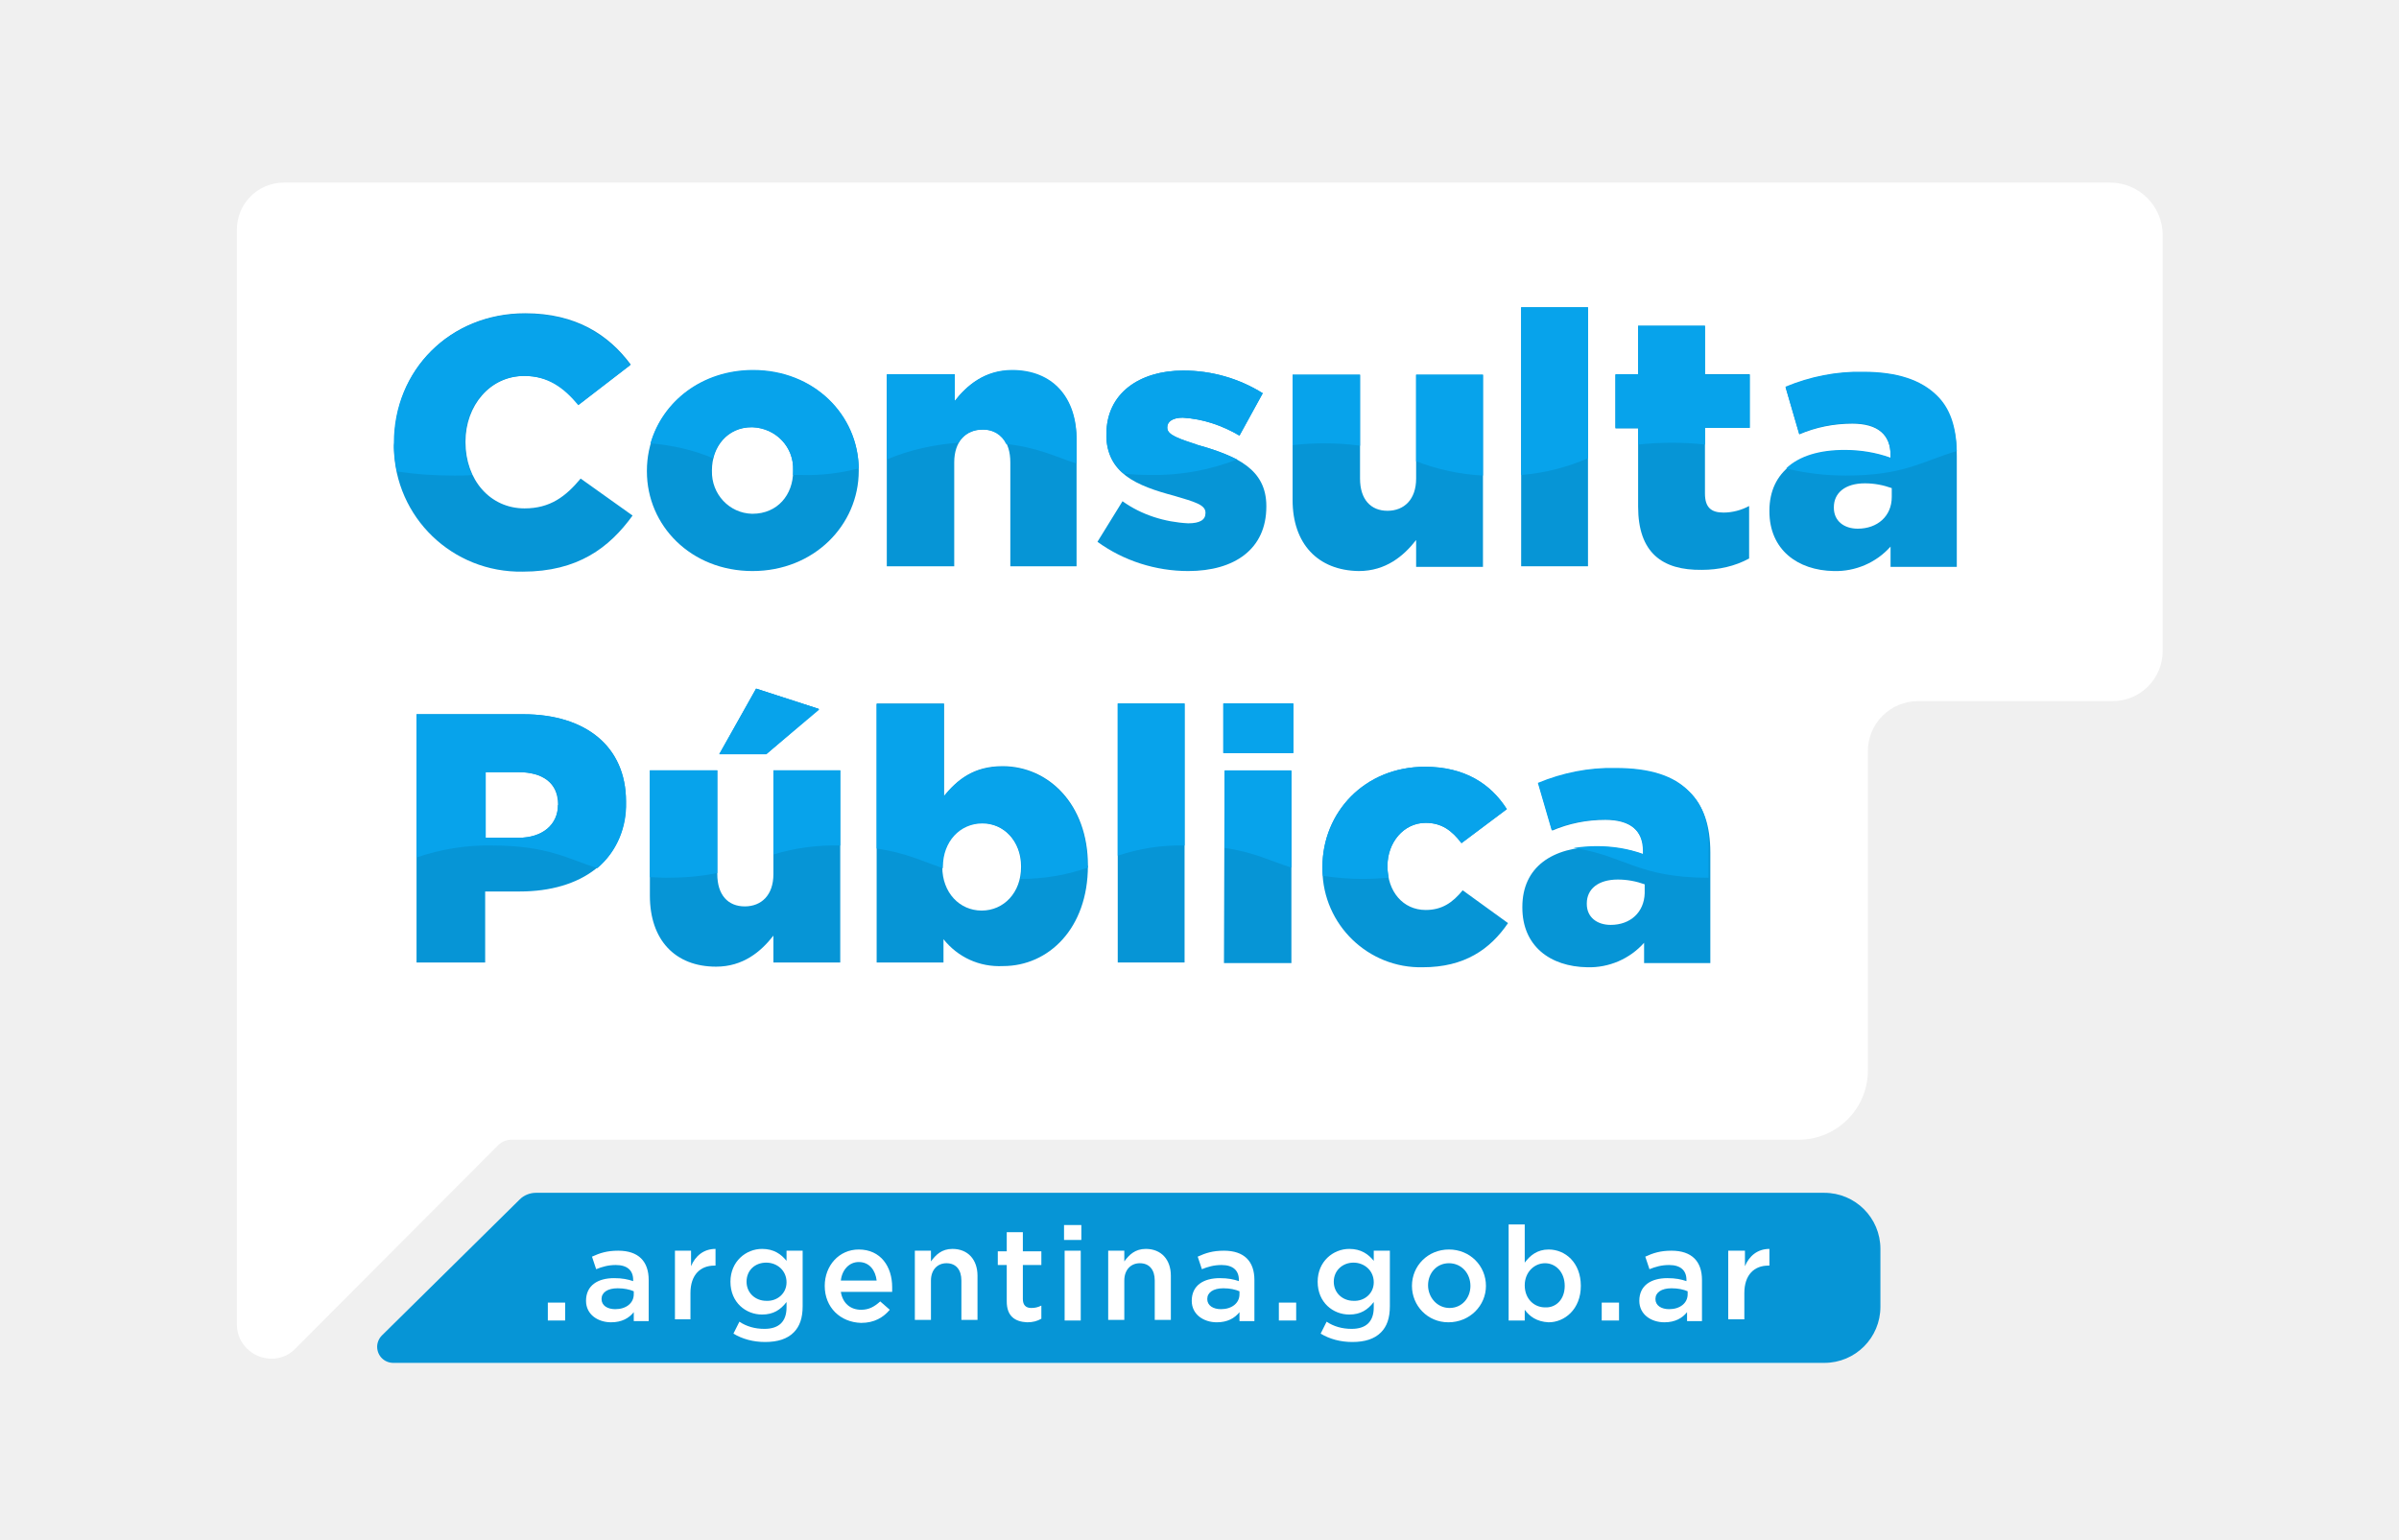
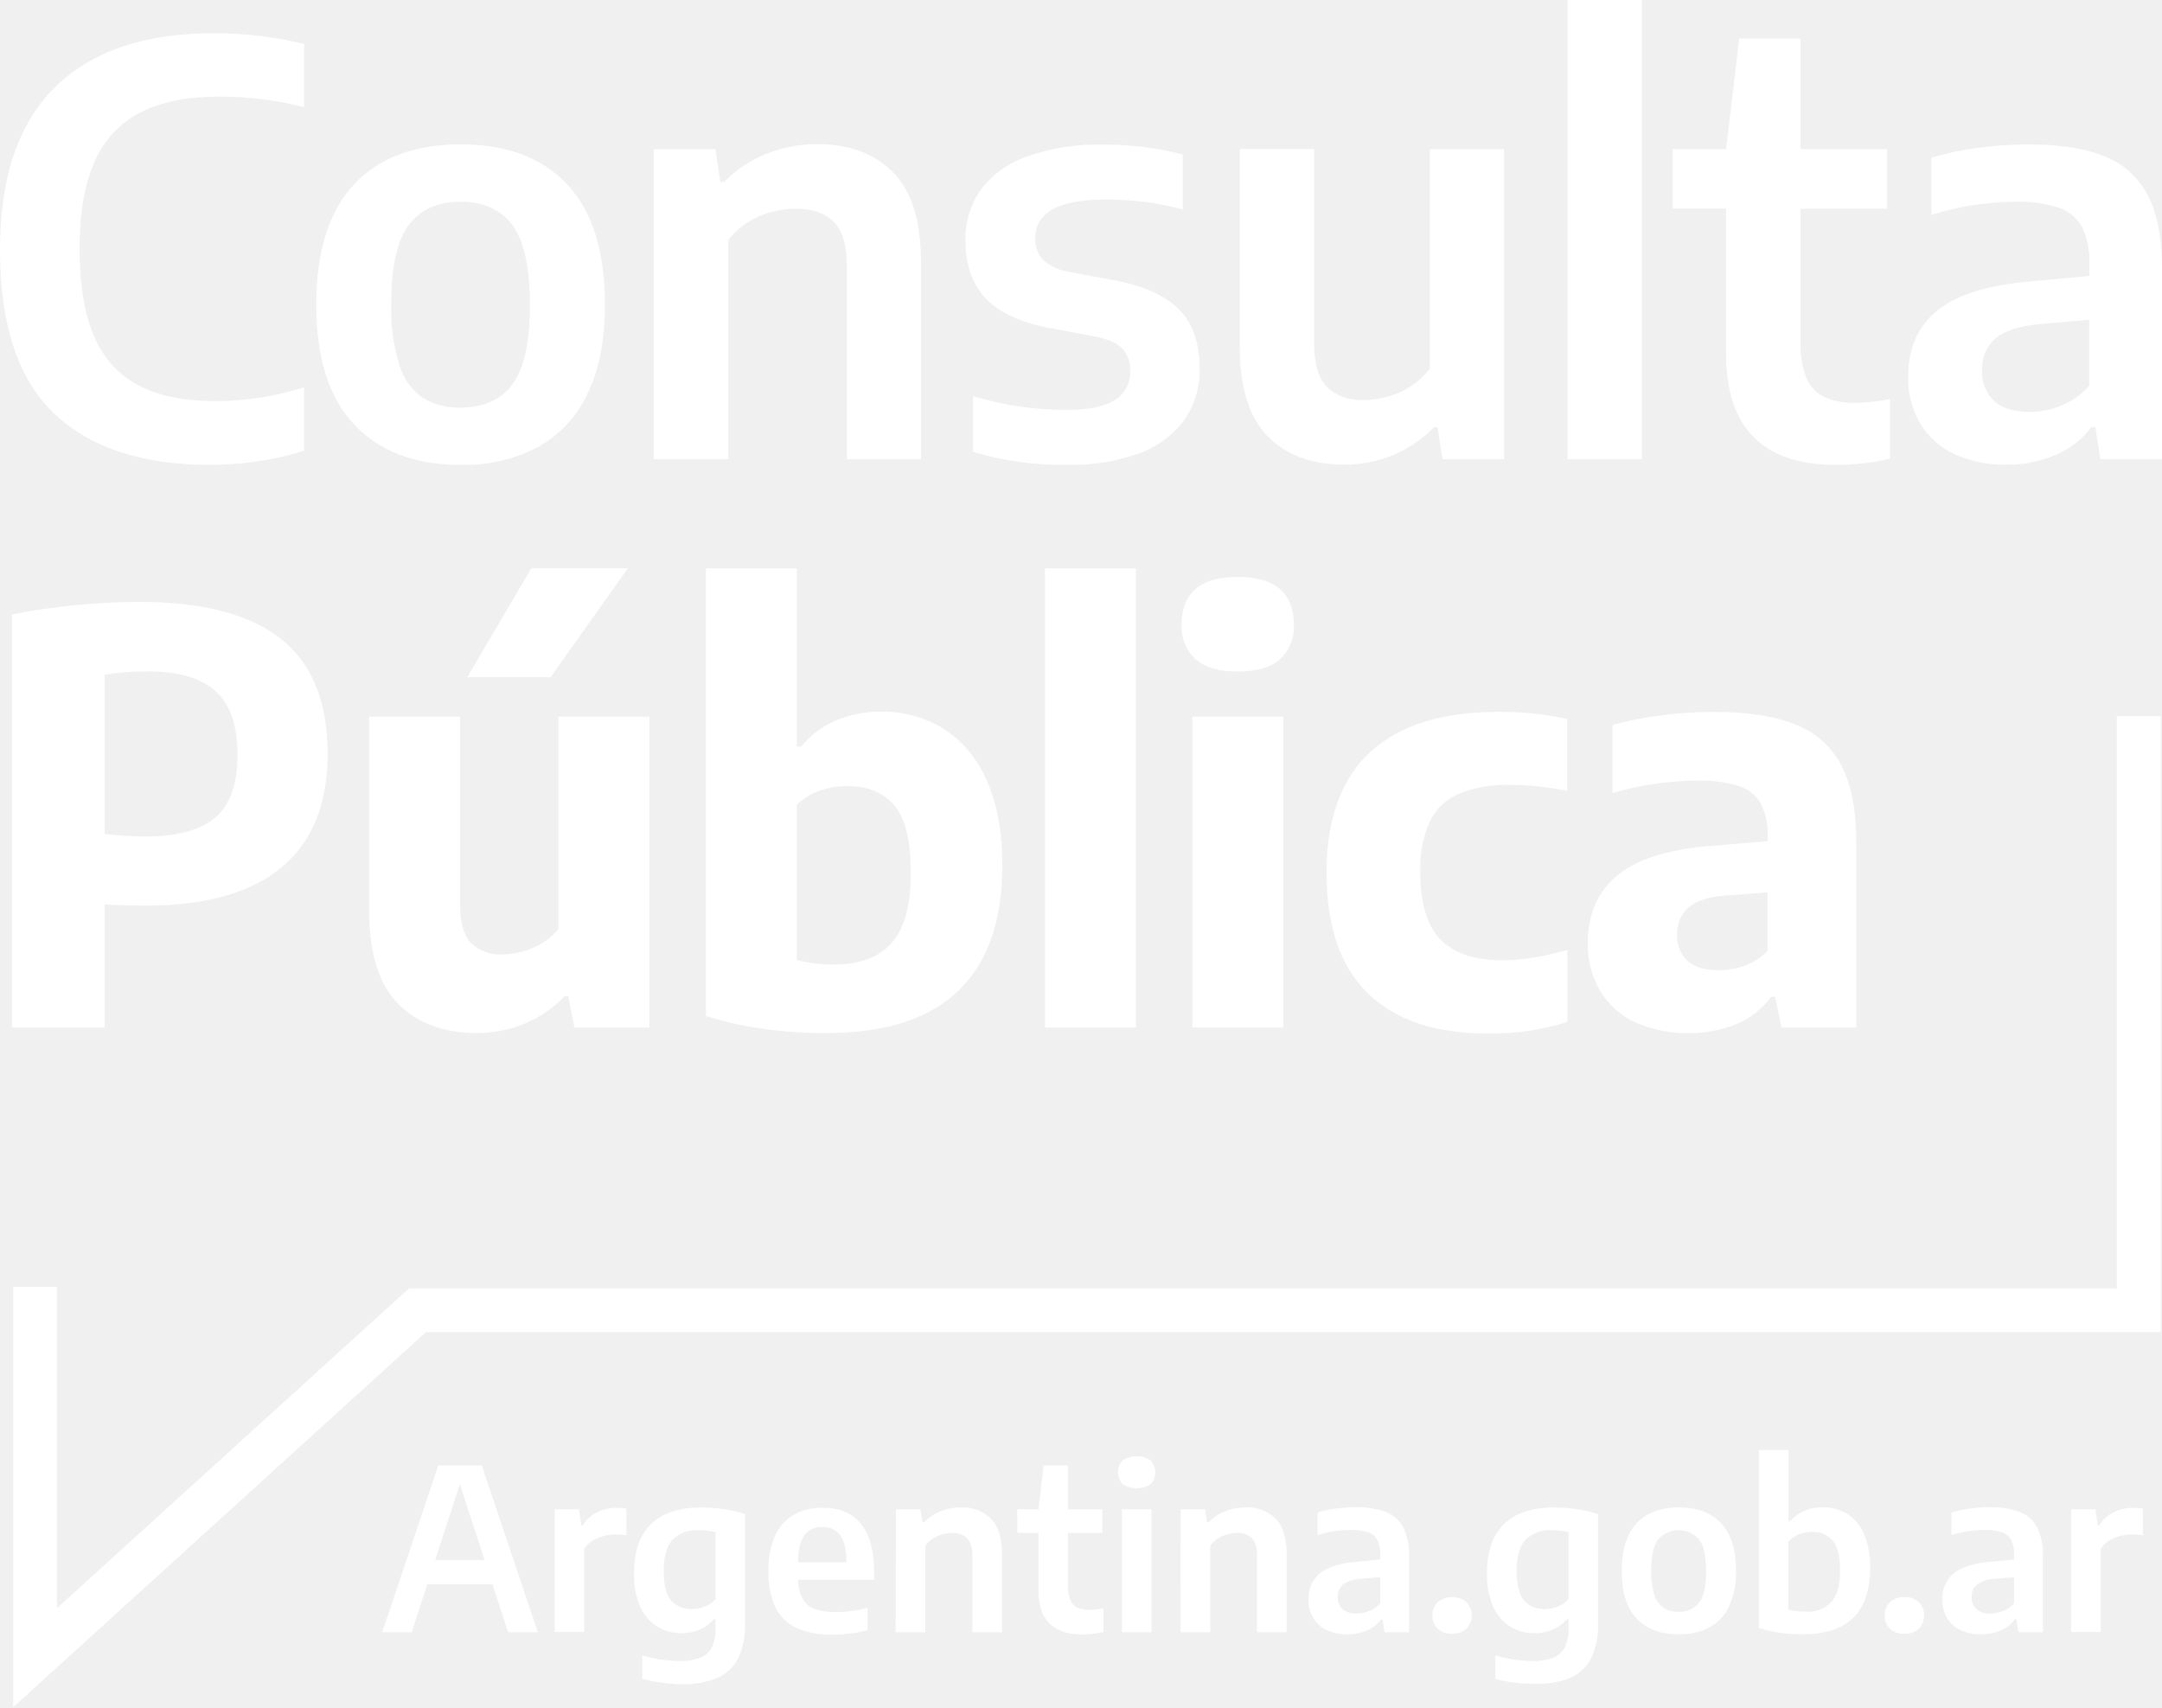
- <svg xmlns="http://www.w3.org/2000/svg" version="1.1" id="Layer_1" x="0px" y="0px" viewBox="-104 268 402 258" style="enable-background:new -104 268 402 258;" xml:space="preserve">
-   <style type="text/css">
- 	.st0{fill:#0695D6;}
- 	.st1{enable-background:new    ;}
- 	.st2{fill:#FFFFFF;}
- 	.st3{fill:#07A3EB;}
- </style>
-   <g>
-     <path class="st0" d="M211.1,487c0,5.2-4.2,9.4-9.4,9.4c0,0,0,0,0,0H-38.1c-1.5,0-2.7-1.2-2.7-2.7c0-0.7,0.3-1.4,0.8-1.9l23.1-22.8   c0.7-0.7,1.7-1.1,2.7-1.1h215.9c5.2,0,9.4,4.2,9.4,9.4V487z" />
-   </g>
-   <g class="st1">
-     <path class="st2" d="M-12.2,486.3h2.9v3h-2.9V486.3z" />
-     <path class="st2" d="M2.2,489.3v-1.4c-0.8,1-2,1.7-3.8,1.7c-2.2,0-4.2-1.3-4.2-3.6v0c0-2.6,2-3.8,4.7-3.8c1.4,0,2.3,0.2,3.2,0.5   v-0.2c0-1.6-1-2.5-2.9-2.5c-1.3,0-2.3,0.3-3.3,0.7l-0.7-2.1c1.3-0.6,2.5-1,4.4-1c3.4,0,5.1,1.8,5.1,4.9v6.9H2.2z M2.2,484.4   c-0.7-0.3-1.6-0.5-2.7-0.5c-1.7,0-2.7,0.7-2.7,1.8v0c0,1.1,1,1.7,2.3,1.7c1.8,0,3.1-1,3.1-2.5V484.4z" />
-   </g>
-   <g class="st1">
-     <path class="st2" d="M9.1,477.6h2.7v2.6c0.7-1.7,2.1-2.9,4.1-2.9v2.8h-0.2c-2.3,0-4,1.5-4,4.6v4.4H9.1V477.6z" />
-   </g>
-   <g class="st1">
-     <path class="st2" d="M18.9,491.5l1-2c1.2,0.8,2.6,1.2,4.2,1.2c2.4,0,3.7-1.2,3.7-3.6v-0.9c-1,1.3-2.2,2.1-4.1,2.1   c-2.7,0-5.3-2-5.3-5.5v0c0-3.4,2.6-5.5,5.3-5.5c2,0,3.2,0.9,4.1,2v-1.7h2.7v9.3c0,2-0.5,3.4-1.5,4.4c-1.1,1.1-2.7,1.6-4.8,1.6   C22.2,492.9,20.4,492.4,18.9,491.5z M27.8,482.9L27.8,482.9c0-2-1.6-3.3-3.4-3.3c-1.9,0-3.3,1.3-3.3,3.2v0c0,1.9,1.5,3.2,3.3,3.2   C26.2,486.1,27.8,484.8,27.8,482.9z" />
-     <path class="st2" d="M34.2,483.5L34.2,483.5c0-3.4,2.4-6.1,5.7-6.1c3.7,0,5.6,2.9,5.6,6.3c0,0.2,0,0.5,0,0.8h-8.6   c0.3,1.9,1.6,3,3.4,3c1.3,0,2.2-0.5,3.2-1.4l1.6,1.4c-1.1,1.3-2.6,2.2-4.8,2.2C36.8,489.6,34.2,487.1,34.2,483.5z M42.9,482.6   c-0.2-1.7-1.2-3.1-3-3.1c-1.6,0-2.8,1.3-3,3.1H42.9z" />
-     <path class="st2" d="M49.3,477.6H52v1.8c0.8-1.1,1.8-2.1,3.6-2.1c2.6,0,4.2,1.8,4.2,4.5v7.4h-2.7v-6.6c0-1.8-0.9-2.9-2.5-2.9   c-1.5,0-2.6,1.1-2.6,2.9v6.6h-2.7V477.6z" />
-     <path class="st2" d="M64.7,486.1v-6.1h-1.5v-2.3h1.5v-3.2h2.7v3.2h3.1v2.3h-3.1v5.7c0,1,0.5,1.5,1.4,1.5c0.6,0,1.1-0.1,1.7-0.4v2.2   c-0.7,0.4-1.4,0.6-2.4,0.6C66.1,489.5,64.7,488.6,64.7,486.1z" />
-     <path class="st2" d="M74.3,473.3h2.9v2.5h-2.9V473.3z M74.4,477.6h2.7v11.7h-2.7V477.6z" />
-     <path class="st2" d="M81.7,477.6h2.7v1.8c0.8-1.1,1.8-2.1,3.6-2.1c2.6,0,4.2,1.8,4.2,4.5v7.4h-2.7v-6.6c0-1.8-0.9-2.9-2.5-2.9   c-1.5,0-2.6,1.1-2.6,2.9v6.6h-2.7V477.6z" />
-     <path class="st2" d="M103.7,489.3v-1.4c-0.8,1-2,1.7-3.8,1.7c-2.2,0-4.2-1.3-4.2-3.6v0c0-2.6,2-3.8,4.7-3.8c1.4,0,2.3,0.2,3.2,0.5   v-0.2c0-1.6-1-2.5-2.9-2.5c-1.3,0-2.3,0.3-3.3,0.7l-0.7-2.1c1.3-0.6,2.5-1,4.4-1c3.4,0,5.1,1.8,5.1,4.9v6.9H103.7z M103.7,484.4   c-0.7-0.3-1.6-0.5-2.7-0.5c-1.7,0-2.7,0.7-2.7,1.8v0c0,1.1,1,1.7,2.3,1.7c1.8,0,3.1-1,3.1-2.5V484.4z" />
-   </g>
-   <g class="st1">
-     <path class="st2" d="M110.3,486.3h2.9v3h-2.9V486.3z" />
-   </g>
-   <g class="st1">
-     <path class="st2" d="M117.3,491.5l1-2c1.2,0.8,2.6,1.2,4.2,1.2c2.4,0,3.7-1.2,3.7-3.6v-0.9c-1,1.3-2.2,2.1-4.1,2.1   c-2.7,0-5.3-2-5.3-5.5v0c0-3.4,2.6-5.5,5.3-5.5c2,0,3.2,0.9,4.1,2v-1.7h2.7v9.3c0,2-0.5,3.4-1.5,4.4c-1.1,1.1-2.7,1.6-4.8,1.6   C120.6,492.9,118.8,492.4,117.3,491.5z M126.2,482.9L126.2,482.9c0-2-1.6-3.3-3.4-3.3s-3.3,1.3-3.3,3.2v0c0,1.9,1.5,3.2,3.3,3.2   C124.6,486.1,126.2,484.8,126.2,482.9z" />
-     <path class="st2" d="M132.6,483.5L132.6,483.5c0-3.4,2.7-6.1,6.2-6.1s6.2,2.7,6.2,6.1v0c0,3.3-2.7,6.1-6.3,6.1   C135.2,489.6,132.6,486.8,132.6,483.5z M142.4,483.5L142.4,483.5c0-2.1-1.5-3.8-3.6-3.8c-2.1,0-3.5,1.7-3.5,3.7v0   c0,2,1.5,3.8,3.6,3.8C141,487.2,142.4,485.5,142.4,483.5z" />
-   </g>
-   <g class="st1">
-     <path class="st2" d="M151.5,487.5v1.8h-2.7v-16.1h2.7v6.4c0.9-1.2,2.1-2.2,4-2.2c2.8,0,5.4,2.2,5.4,6.1v0c0,3.9-2.7,6.1-5.4,6.1   C153.5,489.5,152.3,488.6,151.5,487.5z M158.2,483.5L158.2,483.5c0-2.3-1.5-3.8-3.3-3.8c-1.8,0-3.4,1.5-3.4,3.7v0   c0,2.3,1.6,3.7,3.4,3.7C156.7,487.2,158.2,485.8,158.2,483.5z" />
-   </g>
-   <g class="st1">
-     <path class="st2" d="M164.4,486.3h2.9v3h-2.9V486.3z" />
-     <path class="st2" d="M178.7,489.3v-1.4c-0.8,1-2,1.7-3.8,1.7c-2.2,0-4.2-1.3-4.2-3.6v0c0-2.6,2-3.8,4.7-3.8c1.4,0,2.3,0.2,3.2,0.5   v-0.2c0-1.6-1-2.5-2.9-2.5c-1.3,0-2.3,0.3-3.3,0.7l-0.7-2.1c1.3-0.6,2.5-1,4.4-1c3.4,0,5.1,1.8,5.1,4.9v6.9H178.7z M178.8,484.4   c-0.7-0.3-1.6-0.5-2.7-0.5c-1.7,0-2.7,0.7-2.7,1.8v0c0,1.1,1,1.7,2.3,1.7c1.8,0,3.1-1,3.1-2.5V484.4z" />
-     <path class="st2" d="M185.7,477.6h2.7v2.6c0.7-1.7,2.1-2.9,4.1-2.9v2.8h-0.2c-2.3,0-4,1.5-4,4.6v4.4h-2.7V477.6z" />
-   </g>
-   <g>
-     <path class="st2" d="M-64.3,490c0,3.2,2.7,5.7,5.8,5.7c1.5,0,3-0.6,4-1.7l34-34.1c0.6-0.6,1.4-0.9,2.2-0.9h215.7   c6.4,0,11.6-5.2,11.6-11.6v-53.5c0-4.7,3.8-8.4,8.4-8.4c0,0,0,0,0,0h32.6c4.7,0,8.4-3.8,8.4-8.4v0v-69.7c0-4.8-3.9-8.8-8.8-8.8   H-56.4c-4.4,0-7.9,3.5-7.9,7.9V490z" />
-   </g>
-   <g>
-     <path class="st0" d="M-37.9,342.2v-0.1c0-12.1,9.3-21.6,21.9-21.6c8.5,0,14,3.6,17.7,8.6l-8.7,6.7c-2.4-2.9-5.1-4.8-9.1-4.8   c-5.8,0-9.9,5-9.9,11v0.1c0,6.3,4.1,11.1,9.9,11.1c4.3,0,6.9-2,9.4-5l8.7,6.2c-3.9,5.4-9.2,9.4-18.4,9.4   C-28.2,364-37.8,354.7-38,343C-38,342.8-38,342.5-37.9,342.2z" />
-   </g>
-   <g>
-     <path class="st0" d="M4.4,347v-0.1c0-9.2,7.5-16.8,17.8-16.8s17.7,7.6,17.7,16.7v0.1c0,9.1-7.5,16.8-17.8,16.8S4.4,356.1,4.4,347z    M28.9,347v-0.1c0.2-3.9-2.8-7.1-6.7-7.3c-0.1,0-0.1,0-0.2,0c-4.1,0-6.7,3.3-6.7,7.2v0.1c-0.1,3.9,2.9,7.1,6.7,7.2c0,0,0.1,0,0.1,0   C26.3,354.1,28.9,350.9,28.9,347L28.9,347z" />
-   </g>
-   <g>
-     <path class="st0" d="M44.6,330.8h11.3v4.5c2.1-2.7,5.1-5.2,9.6-5.2c6.8,0,10.9,4.5,10.9,11.8v21H65.3v-17.4c0-3.6-1.8-5.5-4.6-5.5   s-4.8,1.9-4.8,5.5v17.4H44.6V330.8z" />
-   </g>
-   <g>
-     <path class="st0" d="M79.9,358.8l4.2-6.8c3.2,2.3,7.1,3.5,11,3.7c2,0,2.9-0.6,2.9-1.7v-0.1c0-1.3-1.8-1.8-5.2-2.8   c-6.4-1.7-11.4-3.8-11.4-10.2v-0.1c0-6.8,5.5-10.7,12.9-10.7c4.7,0,9.3,1.3,13.3,3.8l-3.9,7.1c-2.9-1.7-6.1-2.8-9.5-3   c-1.7,0-2.6,0.7-2.6,1.6v0.1c0,1.2,1.9,1.8,5.2,2.9c6.4,1.8,11.4,4,11.4,10.2v0.1c0,7.1-5.3,10.8-13.1,10.8   C89.7,363.7,84.3,362,79.9,358.8z" />
-   </g>
-   <g>
-     <path class="st0" d="M112.6,351.8v-21h11.3v17.4c0,3.5,1.8,5.4,4.6,5.4s4.8-1.9,4.8-5.4v-17.4h11.2v32.2h-11.2v-4.5   c-2.1,2.7-5.1,5.2-9.6,5.2C116.8,363.6,112.6,359.1,112.6,351.8z" />
-   </g>
-   <g>
-     <path class="st0" d="M150.9,319.5h11.2v43.4h-11.2V319.5z" />
-   </g>
-   <g>
-     <path class="st0" d="M170.5,352.9v-13.1h-3.8v-9h3.8v-8.2h11.2v8.1h7.5v9h-7.5v11c0,2.3,1,3.2,3.1,3.2c1.5,0,3-0.4,4.3-1.1v8.8   c-2.4,1.3-5.1,1.9-7.9,1.9C174.5,363.6,170.5,360.6,170.5,352.9z" />
-   </g>
-   <g>
-     <path class="st0" d="M192.5,353.7v-0.1c0-6.7,5.1-10.1,12.6-10.1c2.6,0,5.2,0.4,7.7,1.3v-0.5c0-3.4-2.1-5.3-6.4-5.3   c-3.1,0-6.1,0.6-8.9,1.8l-2.3-7.9c4.1-1.7,8.5-2.6,13-2.5c5.8,0,9.7,1.4,12.2,3.9c2.4,2.4,3.5,5.7,3.5,10.2v18.5h-11.1v-3.4   c-2.4,2.7-5.9,4.2-9.5,4.1C197.2,363.6,192.5,360.1,192.5,353.7z M213,351.3v-1.5c-1.4-0.5-2.9-0.8-4.5-0.8c-3.3,0-5.2,1.6-5.2,4   v0.1c0,2.2,1.7,3.5,4,3.5C210.6,356.6,213,354.5,213,351.3z" />
-   </g>
-   <g>
-     <path class="st0" d="M-34.2,387.7h17.9c10.5,0,17.2,5.4,17.2,14.6v0.1c0,9.9-7.6,15-17.8,15h-5.8v11.9h-11.5V387.7z M-17.1,408.4   c4,0,6.6-2.2,6.6-5.5v-0.1c0-3.6-2.6-5.4-6.7-5.4h-5.5v11H-17.1z" />
-   </g>
-   <g>
-     <path class="st0" d="M4.9,418.1v-21h11.3v17.4c0,3.5,1.8,5.4,4.6,5.4s4.8-1.9,4.8-5.4v-17.4h11.2v32.2H25.6v-4.5   c-2.1,2.7-5.1,5.2-9.6,5.2C9.1,430,4.9,425.5,4.9,418.1z M22.7,383.4l10.5,3.4l-8.8,7.5h-7.8L22.7,383.4z" />
-   </g>
-   <g>
-     <path class="st0" d="M54.1,425.4v3.9H42.9v-43.4h11.3v15.5c2.2-2.7,4.9-5,9.8-5c7.7,0,14.3,6.4,14.3,16.6v0.1   c0,10.5-6.6,16.8-14.2,16.8C60.1,430.1,56.5,428.4,54.1,425.4z M67.1,413.3v-0.1c0-4.3-3-7.3-6.6-7.3s-6.6,3-6.6,7.3v0.1   c0,4.3,2.9,7.3,6.6,7.3S67.1,417.6,67.1,413.3L67.1,413.3z" />
-   </g>
-   <g>
-     <path class="st0" d="M83.3,385.9h11.2v43.4H83.3V385.9z" />
-   </g>
-   <g>
-     <path class="st0" d="M101,385.9h11.7v8.3H101V385.9z M101.2,397.2h11.2v32.2h-11.3L101.2,397.2z" />
-   </g>
-   <g>
-     <path class="st0" d="M117.6,413.4v-0.1c0-9.1,7-16.8,17.2-16.8c6.6,0,11,2.9,13.7,7.1l-7.6,5.7c-1.6-2.1-3.3-3.4-6-3.4   c-3.7,0-6.4,3.3-6.4,7.2v0.1c0,4.2,2.6,7.3,6.4,7.3c2.7,0,4.5-1.2,6.2-3.3l7.6,5.5c-3,4.4-7.3,7.4-14.3,7.4   c-9.1,0.2-16.7-7.1-16.8-16.3C117.6,413.7,117.6,413.5,117.6,413.4z" />
-   </g>
-   <g>
-     <path class="st0" d="M151.1,420.1V420c0-6.7,5-10.1,12.6-10.1c2.6,0,5.2,0.4,7.7,1.3v-0.5c0-3.4-2.1-5.3-6.4-5.3   c-3.1,0-6.1,0.6-8.9,1.8l-2.3-7.9c4.1-1.7,8.5-2.6,13-2.5c5.8,0,9.7,1.4,12.3,3.9c2.4,2.4,3.5,5.7,3.5,10.2v18.5h-11.1v-3.4   c-2.4,2.7-5.9,4.2-9.5,4.1C155.7,430,151.1,426.5,151.1,420.1z M171.6,417.7v-1.5c-1.4-0.5-2.9-0.8-4.5-0.8c-3.3,0-5.2,1.6-5.2,4   v0.1c0,2.2,1.7,3.5,4,3.5C169.2,423,171.5,420.9,171.6,417.7L171.6,417.7z" />
-   </g>
-   <g>
-     <path class="st3" d="M-26.1,342c0-6.1,4.1-11,9.9-11c4,0,6.7,2,9.1,4.9l8.7-6.7c-3.7-5-9.2-8.6-17.7-8.6   c-12.6,0-21.9,9.5-21.9,21.6v0.1c0,1.6,0.2,3.1,0.5,4.7c3.2,0.5,6.4,0.7,9.6,0.7c1.1,0,2.1,0,3-0.1c-0.8-1.7-1.2-3.5-1.2-5.4   L-26.1,342z" />
-   </g>
-   <g>
-     <path class="st3" d="M22.2,330C13.6,330,7,335.3,5,342.3c3.6,0.3,7.2,1.1,10.5,2.5c0.6-3.1,3.3-5.3,6.5-5.2c3.9,0.1,7,3.2,6.9,7.1   c0,0.1,0,0.1,0,0.2v0.1c0,0.2,0,0.4,0,0.6h1.5c3.2,0.1,6.4-0.3,9.5-1.1C39.8,337.5,32.4,330,22.2,330z" />
-   </g>
-   <g>
-     <path class="st3" d="M65.6,330c-4.6,0-7.6,2.6-9.6,5.2v-4.5H44.6V345c3.8-1.6,7.9-2.5,12-2.8c0.8-1.4,2.4-2.3,4-2.2   c1.7-0.1,3.3,0.9,4,2.4c5.3,0.6,8.2,2.1,11.8,3.3v-3.9C76.5,334.6,72.4,330,65.6,330z" />
-   </g>
-   <g>
-     <path class="st3" d="M91.6,339.7v-0.1c0-1,0.9-1.6,2.6-1.6c3.4,0.2,6.6,1.3,9.5,3l3.9-7.1c-4-2.5-8.6-3.8-13.3-3.8   c-7.4,0-12.9,3.8-12.9,10.6v0.1c-0.1,2.6,1,5,3,6.6c1.3,0.1,2.7,0.2,4.3,0.2c5,0.1,10-0.8,14.6-2.6c-2.1-1-4.2-1.8-6.5-2.4   C93.5,341.5,91.6,340.9,91.6,339.7z" />
-   </g>
-   <g>
-     <path class="st3" d="M112.6,330.8v11.8c1.7-0.2,3.5-0.3,5.2-0.3c2,0,4.1,0.1,6.1,0.4v-11.9H112.6z" />
-   </g>
-   <g>
-     <path class="st3" d="M133.3,330.8v14.5c3.6,1.4,7.4,2.2,11.2,2.4v-16.9H133.3z" />
-   </g>
-   <g>
-     <path class="st3" d="M150.9,319.5v28.1c3.9-0.3,7.7-1.3,11.2-2.8v-25.3H150.9z" />
-   </g>
-   <g>
-     <path class="st3" d="M189.2,339.8v-9h-7.5v-8.2h-11.2v8.1h-3.8v9h3.8v2.8c1.9-0.2,3.8-0.3,5.7-0.3c1.9,0,3.7,0.1,5.5,0.3v-2.8   H189.2z" />
-   </g>
-   <g>
-     <path class="st3" d="M208.2,330.3c-4.5-0.1-8.9,0.8-13,2.5l2.3,7.9c2.8-1.2,5.9-1.8,8.9-1.8c4.3,0,6.4,1.9,6.4,5.3v0.5   c-2.5-0.9-5.1-1.3-7.7-1.3c-4.2,0-7.6,1-9.8,3.1c3.2,0.8,6.6,1.2,10,1.2c9.9,0,13-2.5,18.6-4.1c-0.1-4.1-1.1-7.2-3.4-9.4   C217.9,331.7,214,330.3,208.2,330.3z" />
-   </g>
-   <g>
-     <path class="st3" d="M24.4,394.4h-7.8l6.2-10.9l10.5,3.4L24.4,394.4z M112.7,394.2H101v-8.3h11.7V394.2z" />
-   </g>
-   <g>
-     <path class="st3" d="M0.9,402.4v-0.1c0-9.1-6.8-14.6-17.2-14.6h-17.9v24c4.1-1.4,8.4-2.1,12.7-2c9.2,0,12.6,2.2,17.6,3.8   C-0.7,410.8,1.1,406.6,0.9,402.4z M-10.5,402.9c0,3.3-2.6,5.5-6.6,5.5h-5.5v-11h5.5c4.1,0,6.7,1.8,6.7,5.4V402.9z" />
-   </g>
-   <g>
-     <path class="st3" d="M4.9,397.1v17.9c0.8,0,1.8,0.1,2.7,0.1c2.9,0,5.8-0.2,8.6-0.8v-17.2H4.9z" />
-   </g>
-   <g>
-     <path class="st3" d="M25.6,397.1v14.1c3.6-1.1,7.4-1.6,11.2-1.5v-12.6H25.6z" />
-   </g>
-   <g>
-     <polygon class="st3" points="16.5,394.4 24.4,394.4 33.2,386.8 22.7,383.4  " />
-   </g>
-   <g>
-     <path class="st3" d="M78.2,413.1c0-10.3-6.6-16.6-14.3-16.6c-4.8,0-7.6,2.3-9.8,5v-15.5H42.9v24.2c4.8,0.7,7.6,2.1,11.1,3.3v-0.2   c0-4.3,2.9-7.3,6.6-7.3s6.6,3,6.6,7.3v0.1c0,0.6-0.1,1.3-0.2,1.9c3.8,0,7.6-0.6,11.3-1.9V413.1z" />
-   </g>
-   <g>
-     <path class="st3" d="M83.3,385.9v25.5c3.6-1.2,7.4-1.8,11.2-1.7v-23.8H83.3z" />
-   </g>
-   <g>
-     <path class="st3" d="M101.2,397.1v13c4.9,0.7,7.7,2.2,11.2,3.3v-16.3H101.2z" />
-   </g>
-   <g>
-     <rect x="101" y="385.9" class="st3" width="11.7" height="8.3" />
-   </g>
-   <g>
-     <path class="st3" d="M128.5,413.1c0-3.9,2.7-7.2,6.4-7.2c2.7,0,4.4,1.3,6,3.4l7.6-5.7c-2.7-4.3-7.1-7.1-13.7-7.1   c-10.2,0-17.2,7.7-17.2,16.8v0.1c0,0.5,0,0.9,0.1,1.4c2.2,0.3,4.4,0.5,6.6,0.5c1.6,0,3.1-0.1,4.4-0.2c-0.1-0.6-0.2-1.2-0.2-1.8   L128.5,413.1z" />
-   </g>
-   <g>
-     <path class="st3" d="M179,400.6c-2.5-2.6-6.5-3.9-12.3-3.9c-4.5-0.1-8.9,0.8-13,2.5l2.3,7.9c2.8-1.2,5.9-1.8,8.9-1.8   c4.3,0,6.4,1.9,6.4,5.3v0.5c-2.5-0.9-5.1-1.3-7.7-1.3c-1.3,0-2.6,0.1-3.9,0.3c8.6,1.3,10.7,5,22.6,5v-4.4   C182.5,406.3,181.5,403,179,400.6z" />
-   </g>
+ <svg xmlns="http://www.w3.org/2000/svg" id="Layer_1" data-name="Layer 1" viewBox="0 0 436.56 344.72">
+   <defs>
+     <style>.cls-1{fill:#fff;}</style>
+   </defs>
+   <path class="cls-1" d="M102.6,329.58l-3.16-9.69H86.29l-3.16,9.69H77.18L88.5,295.92h8.78l11.32,33.66ZM87.86,315h10l-5-15.28Z" />
+   <path class="cls-1" d="M112,304.77h4.91l.46,3.23h.31a7,7,0,0,1,2.88-2.64,8.72,8.72,0,0,1,3.92-.89,13.43,13.43,0,0,1,2,.16V310a14.22,14.22,0,0,0-2.32-.16,9,9,0,0,0-3.49.73,6.35,6.35,0,0,0-2.69,2.07v16.9h-6Z" />
+   <path class="cls-1" d="M133.6,339.77a24.92,24.92,0,0,1-3.9-.78v-4.73a27.34,27.34,0,0,0,7.53,1.14,11.14,11.14,0,0,0,4.13-.65,4.52,4.52,0,0,0,2.36-2.08,8.06,8.06,0,0,0,.76-3.78v-1.95h-.3a8,8,0,0,1-2.83,2.09,9,9,0,0,1-3.76.75,9.32,9.32,0,0,1-4.82-1.28,9.06,9.06,0,0,1-3.46-4,15.85,15.85,0,0,1-1.29-6.81q0-6.54,3.41-9.91t10.14-3.39a33.87,33.87,0,0,1,4.62.34,25,25,0,0,1,4.25,1v22.14a15.23,15.23,0,0,1-1.4,7,8.55,8.55,0,0,1-4.22,3.95,17.62,17.62,0,0,1-7.16,1.27A31.57,31.57,0,0,1,133.6,339.77Zm8.75-15.38a5.3,5.3,0,0,0,2.13-1.5V309.36a15.43,15.43,0,0,0-3.41-.38,6.78,6.78,0,0,0-5.29,1.95q-1.75,1.95-1.76,6.23t1.48,6a5.23,5.23,0,0,0,4.23,1.74A7.09,7.09,0,0,0,142.35,324.39Z" />
+   <path class="cls-1" d="M176.5,319H161.15a8.67,8.67,0,0,0,.91,3.83,4.61,4.61,0,0,0,2.45,2.06,12.83,12.83,0,0,0,4.44.63,26.15,26.15,0,0,0,6.23-.86v4.52a28.74,28.74,0,0,1-7.05.89,17.23,17.23,0,0,1-7.29-1.34,8.89,8.89,0,0,1-4.26-4.17,16.55,16.55,0,0,1-1.41-7.36,17.14,17.14,0,0,1,1.29-7,9.25,9.25,0,0,1,3.76-4.3,11.41,11.41,0,0,1,5.93-1.45q5.07,0,7.71,3.27t2.64,9.69Zm-14.06-9c-.83,1.09-1.27,2.91-1.31,5.48h9.79c0-2.57-.46-4.39-1.26-5.48a4.11,4.11,0,0,0-3.55-1.64A4.35,4.35,0,0,0,162.44,309.91Z" />
+   <path class="cls-1" d="M180.93,304.77h4.93l.41,2.61h.32a9.61,9.61,0,0,1,3.33-2.23,11,11,0,0,1,4.11-.77,8.17,8.17,0,0,1,6.07,2.26c1.48,1.51,2.23,3.9,2.23,7.16v15.78h-6V314.14a4.89,4.89,0,0,0-1.05-3.54,4.12,4.12,0,0,0-3-1.06,7.36,7.36,0,0,0-3,.63,6.06,6.06,0,0,0-2.43,1.88v17.53h-6Z" />
+   <path class="cls-1" d="M222.81,324.75v4.78a19.16,19.16,0,0,1-4.29.5q-8.84,0-8.83-8.89V309.52h-4.27v-4.75h4.27l1.05-8.85h4.91v8.85h6.94v4.75h-6.94v10.66a7.34,7.34,0,0,0,.47,2.89,2.91,2.91,0,0,0,1.42,1.54,5.82,5.82,0,0,0,2.52.46A14.41,14.41,0,0,0,222.81,324.75Z" />
+   <path class="cls-1" d="M226.69,299.69a3.52,3.52,0,0,1,0-4.81,5.19,5.19,0,0,1,5.66,0,3.55,3.55,0,0,1,0,4.81,5.24,5.24,0,0,1-5.66,0Zm-.17,29.89V304.77h6v24.81Z" />
+   <path class="cls-1" d="M238.41,304.77h4.93l.41,2.61h.32a9.61,9.61,0,0,1,3.33-2.23,11,11,0,0,1,4.11-.77,8.17,8.17,0,0,1,6.07,2.26c1.48,1.51,2.23,3.9,2.23,7.16v15.78h-6V314.14a4.89,4.89,0,0,0-1-3.54,4.12,4.12,0,0,0-3-1.06,7.36,7.36,0,0,0-3,.63,6.06,6.06,0,0,0-2.43,1.88v17.53h-6Z" />
+   <path class="cls-1" d="M279.89,305.32a6.64,6.64,0,0,1,3.48,3.11,12.53,12.53,0,0,1,1.15,5.86v15.29h-4.93l-.41-2.57h-.32a7,7,0,0,1-2.88,2.24,9.81,9.81,0,0,1-3.89.76,9.44,9.44,0,0,1-4.21-.87,6.28,6.28,0,0,1-2.72-2.44,7.09,7.09,0,0,1-.94-3.72,6.46,6.46,0,0,1,2.36-5.34q2.37-1.89,7.48-2.3l4.64-.43v-1a6.15,6.15,0,0,0-.6-3,3.31,3.31,0,0,0-1.89-1.53,10.65,10.65,0,0,0-3.44-.45,21.89,21.89,0,0,0-3.3.26,20.89,20.89,0,0,0-3.41.78v-4.57a22.38,22.38,0,0,1,3.76-.79,29.22,29.22,0,0,1,3.95-.28A16.89,16.89,0,0,1,279.89,305.32Zm-3.4,20a6.13,6.13,0,0,0,2.21-1.59v-5.28l-4.07.36a6.36,6.36,0,0,0-3.42,1.13,3.09,3.09,0,0,0-1.08,2.51,3.15,3.15,0,0,0,1,2.5,4.08,4.08,0,0,0,2.83.87A6.86,6.86,0,0,0,276.49,325.28Z" />
+   <path class="cls-1" d="M290.33,328.92a3.52,3.52,0,0,1-1.08-2.71,3.58,3.58,0,0,1,1.07-2.72,4.62,4.62,0,0,1,5.78,0,3.61,3.61,0,0,1,1.07,2.71,3.51,3.51,0,0,1-1.09,2.69,4,4,0,0,1-2.87,1A4.1,4.1,0,0,1,290.33,328.92Z" />
+   <path class="cls-1" d="M305.84,339.77a24.92,24.92,0,0,1-3.9-.78v-4.73a27.34,27.34,0,0,0,7.53,1.14,11.23,11.23,0,0,0,4.14-.65,4.49,4.49,0,0,0,2.35-2.08,8.06,8.06,0,0,0,.76-3.78v-1.95h-.3a8,8,0,0,1-2.83,2.09,9,9,0,0,1-3.76.75A9.32,9.32,0,0,1,305,328.5a9.06,9.06,0,0,1-3.46-4,15.85,15.85,0,0,1-1.29-6.81q0-6.54,3.41-9.91t10.14-3.39a33.87,33.87,0,0,1,4.62.34,25,25,0,0,1,4.25,1v22.14a15.23,15.23,0,0,1-1.4,7,8.55,8.55,0,0,1-4.22,3.95A17.62,17.62,0,0,1,309.9,340,31.57,31.57,0,0,1,305.84,339.77Zm8.75-15.38a5.3,5.3,0,0,0,2.13-1.5V309.36a15.43,15.43,0,0,0-3.41-.38,6.78,6.78,0,0,0-5.29,1.95q-1.75,1.95-1.76,6.23t1.48,6a5.23,5.23,0,0,0,4.23,1.74A7.09,7.09,0,0,0,314.59,324.39Z" />
+   <path class="cls-1" d="M330.46,326.83q-3-3.21-3-9.6t3-9.64c2-2.14,4.85-3.21,8.54-3.21s6.53,1.07,8.54,3.21,3,5.34,3,9.62a16.25,16.25,0,0,1-1.4,7.14,9.36,9.36,0,0,1-4,4.27A12.71,12.71,0,0,1,339,330Q333.52,330,330.46,326.83Zm12.65-3.26q1.39-1.86,1.4-6.32t-1.4-6.4a5.55,5.55,0,0,0-8.3,0c-.94,1.24-1.4,3.35-1.4,6.32a14.73,14.73,0,0,0,.65,4.89,4.9,4.9,0,0,0,1.86,2.6,5.43,5.43,0,0,0,3,.79A4.86,4.86,0,0,0,343.11,323.57Z" />
+   <path class="cls-1" d="M359.41,329.7a24.68,24.68,0,0,1-4.26-1v-35.9h6v14.39h.3a7.88,7.88,0,0,1,2.82-2.09,9.16,9.16,0,0,1,3.77-.75,9.31,9.31,0,0,1,4.87,1.29,8.77,8.77,0,0,1,3.43,4,16.69,16.69,0,0,1,1.28,7q0,6.65-3.39,10T364,330A32.66,32.66,0,0,1,359.41,329.7Zm10.41-6.22q1.74-2,1.74-6.32t-1.47-6.08a5.21,5.21,0,0,0-4.23-1.76,7,7,0,0,0-2.63.5,5.37,5.37,0,0,0-2.13,1.5V325a13.28,13.28,0,0,0,3.44.43A6.71,6.71,0,0,0,369.82,323.48Z" />
+   <path class="cls-1" d="M381.67,328.92a3.52,3.52,0,0,1-1.08-2.71,3.58,3.58,0,0,1,1.07-2.72,4,4,0,0,1,2.89-1,4,4,0,0,1,2.88,1,3.57,3.57,0,0,1,1.07,2.71,3.5,3.5,0,0,1-1.08,2.69,4,4,0,0,1-2.87,1A4.1,4.1,0,0,1,381.67,328.92Z" />
+   <path class="cls-1" d="M407.88,305.32a6.64,6.64,0,0,1,3.48,3.11,12.53,12.53,0,0,1,1.15,5.86v15.29h-4.93l-.41-2.57h-.32a7,7,0,0,1-2.88,2.24,9.81,9.81,0,0,1-3.89.76,9.44,9.44,0,0,1-4.21-.87,6.28,6.28,0,0,1-2.72-2.44,7.09,7.09,0,0,1-.94-3.72,6.46,6.46,0,0,1,2.36-5.34q2.37-1.89,7.48-2.3l4.64-.43v-1a6.15,6.15,0,0,0-.6-3,3.31,3.31,0,0,0-1.89-1.53,10.65,10.65,0,0,0-3.44-.45,21.89,21.89,0,0,0-3.3.26,20.89,20.89,0,0,0-3.41.78v-4.57a22.38,22.38,0,0,1,3.76-.79,29.22,29.22,0,0,1,3.95-.28A16.89,16.89,0,0,1,407.88,305.32Zm-3.41,20a6.08,6.08,0,0,0,2.22-1.59v-5.28l-4.07.36a6.36,6.36,0,0,0-3.42,1.13,3.09,3.09,0,0,0-1.08,2.51,3.15,3.15,0,0,0,1,2.5,4.08,4.08,0,0,0,2.83.87A6.77,6.77,0,0,0,404.47,325.28Z" />
+   <path class="cls-1" d="M418.22,304.77h4.91l.46,3.23h.31a7,7,0,0,1,2.88-2.64,8.72,8.72,0,0,1,3.92-.89,13.43,13.43,0,0,1,2,.16V310a14.22,14.22,0,0,0-2.32-.16,9,9,0,0,0-3.49.73,6.35,6.35,0,0,0-2.69,2.07v16.9h-6Z" />
+   <path class="cls-1" d="M10.84,83.41Q0,73,0,50.44,0,28.53,11.1,17.62T43.15,6.71A76,76,0,0,1,61.4,8.89V21.63a69,69,0,0,0-17.16-2.12q-9.52,0-15.72,3.1a20.07,20.07,0,0,0-9.33,9.84q-3.12,6.75-3.12,17.76,0,11.25,3.09,18.05A19.44,19.44,0,0,0,28.32,78q6,3,15.29,3A60.11,60.11,0,0,0,61.4,78.21V91a56.8,56.8,0,0,1-9.15,2.12,65.9,65.9,0,0,1-10,.75Q21.7,93.82,10.84,83.41Z" />
+   <path class="cls-1" d="M71.58,85.79q-7.71-8.1-7.72-24.22t7.61-24.33Q79.08,29.16,93,29.15t21.54,8.09q7.6,8.1,7.61,24.28,0,10.78-3.53,18a23.7,23.7,0,0,1-10.07,10.79A32.12,32.12,0,0,1,93,93.88Q79.3,93.88,71.58,85.79Zm31.91-8.21Q107,72.87,107,61.63q0-11.41-3.53-16.15c-2.35-3.16-5.85-4.74-10.47-4.74s-8.12,1.57-10.48,4.71S79,53.9,79,61.4a37.8,37.8,0,0,0,1.64,12.34,12.45,12.45,0,0,0,4.7,6.57,13.88,13.88,0,0,0,7.67,2C97.64,82.29,101.14,80.72,103.49,77.58Z" />
+   <path class="cls-1" d="M132,30.13h12.45l1,6.59h.81a24.15,24.15,0,0,1,8.4-5.62,27.51,27.51,0,0,1,10.36-2q9.69,0,15.32,5.71t5.62,18V92.73H171v-39q0-6.26-2.64-8.93t-7.69-2.66a18.78,18.78,0,0,0-7.46,1.57,15.53,15.53,0,0,0-6.14,4.74V92.73H132Z" />
+   <path class="cls-1" d="M196.47,91.24V80a65.11,65.11,0,0,0,18.94,2.76q6.66,0,9.73-2A6.46,6.46,0,0,0,228.21,75a6.3,6.3,0,0,0-1.61-4.65q-1.6-1.6-5.51-2.41l-9.52-1.78q-8.67-1.72-12.63-6t-4-11.62a17.23,17.23,0,0,1,3.07-10.19,19.8,19.8,0,0,1,9.33-6.74,43.26,43.26,0,0,1,15.49-2.41,62.27,62.27,0,0,1,16,2V42.29a59.31,59.31,0,0,0-15.61-2q-14.18,0-14.17,7.81a6,6,0,0,0,1.58,4.39A10.43,10.43,0,0,0,216,54.92l9.53,1.77q8.61,1.73,12.65,5.89t4.05,11.85a17.48,17.48,0,0,1-3.1,10.38,19.55,19.55,0,0,1-9.1,6.72,39.88,39.88,0,0,1-14.49,2.35A64,64,0,0,1,196.47,91.24Z" />
+   <path class="cls-1" d="M256,88.11q-5.65-5.72-5.65-18v-40h15V69.2q0,6.26,2.61,8.93t7.44,2.66a17.89,17.89,0,0,0,7.26-1.6,15.32,15.32,0,0,0,6.05-4.76V30.13h15v62.6H291.27l-1-6.48h-.69a25.08,25.08,0,0,1-8.32,5.65,25.6,25.6,0,0,1-9.87,1.92Q261.61,93.82,256,88.11Z" />
+   <path class="cls-1" d="M316.52,92.73V0h15V92.73Z" />
+   <path class="cls-1" d="M381.65,80.57V92.62a48.08,48.08,0,0,1-10.85,1.26q-22.26,0-22.26-22.44V42.12H337.75v-12h10.79L351.18,7.8h12.39V30.13h17.5v12h-17.5V69a18.48,18.48,0,0,0,1.18,7.29,7.37,7.37,0,0,0,3.59,3.87,14.47,14.47,0,0,0,6.36,1.18A38.76,38.76,0,0,0,381.65,80.57Z" />
+   <path class="cls-1" d="M424.85,31.53a16.7,16.7,0,0,1,8.81,7.84q2.89,5.45,2.9,14.8V92.73H424.11l-1-6.48h-.81A17.69,17.69,0,0,1,415,91.9a24.54,24.54,0,0,1-9.84,1.92,24,24,0,0,1-10.61-2.18,15.74,15.74,0,0,1-6.86-6.17,17.92,17.92,0,0,1-2.38-9.38q0-8.72,6-13.48t18.87-5.8l11.71-1.09V53.25a15.53,15.53,0,0,0-1.52-7.49,8.5,8.5,0,0,0-4.76-3.87,26.63,26.63,0,0,0-8.7-1.15,57.36,57.36,0,0,0-8.32.66,54.5,54.5,0,0,0-8.61,2V31.85a57.4,57.4,0,0,1,9.5-2,76.57,76.57,0,0,1,10-.69Q418.94,29.15,424.85,31.53Zm-8.57,50.35a15.14,15.14,0,0,0,5.59-4V64.56l-10.27.91c-3.94.39-6.82,1.33-8.64,2.84a7.83,7.83,0,0,0-2.72,6.34A8,8,0,0,0,402.68,81q2.43,2.18,7.14,2.18A17,17,0,0,0,416.28,81.88Z" />
+   <path class="cls-1" d="M2.41,124.06a135.07,135.07,0,0,1,25.71-2.52q19.16,0,28.6,7.46t9.44,23.24q0,15.15-9.29,22.89t-27.55,7.75c-1.72,0-4.46-.08-8.2-.23v24.84H2.41ZM43.55,165c3-2.61,4.42-6.81,4.42-12.63s-1.47-10.12-4.42-12.8-7.51-4-13.71-4a51.48,51.48,0,0,0-8.72.69v32.13a69.14,69.14,0,0,0,8.37.52Q39.14,168.88,43.55,165Z" />
+   <path class="cls-1" d="M80.36,202.65q-5.82-5.94-5.82-18.68V144.72H92.9v38q0,5.4,2.21,7.69a8.4,8.4,0,0,0,6.34,2.3,15.54,15.54,0,0,0,6.14-1.32,13.5,13.5,0,0,0,5.17-3.79V144.72h18.36v62.77H116l-1.26-6.31H114a24.42,24.42,0,0,1-8.12,5.54,24.94,24.94,0,0,1-9.61,1.87Q86.2,208.59,80.36,202.65Zm14-65.91,12.92-22h19.51l-15.61,22Z" />
+   <path class="cls-1" d="M154.19,207.75a67.33,67.33,0,0,1-11.65-2.61V114.76H160.9v36h.86a18.25,18.25,0,0,1,6.89-5.22,22.84,22.84,0,0,1,9.35-1.84,23.42,23.42,0,0,1,12.34,3.33,23,23,0,0,1,8.78,10.3q3.27,7,3.27,17.47,0,16.71-8.87,25.25t-26.6,8.55A90.8,90.8,0,0,1,154.19,207.75Zm25.88-17.36q3.84-4.35,3.84-14.11t-3.3-13.63q-3.3-3.93-9.55-3.93a16.63,16.63,0,0,0-5.6.95,12,12,0,0,0-4.56,2.84v31.33a28.74,28.74,0,0,0,7.4.92Q176.22,194.76,180.07,190.39Z" />
+   <path class="cls-1" d="M211,207.49V114.76h18.36v92.73Z" />
+   <path class="cls-1" d="M241.43,133.13a8.87,8.87,0,0,1-2.84-7.06q0-4.65,2.81-7.12t8.55-2.46q5.69,0,8.5,2.46t2.81,7.12a8.92,8.92,0,0,1-2.81,7.06c-1.88,1.64-4.71,2.47-8.5,2.47S243.33,134.77,241.43,133.13Zm-.66,74.36V144.72h18.36v62.77Z" />
+   <path class="cls-1" d="M276.2,200.58q-8.34-8.12-8.34-24.36t8.86-24.42q8.86-8.06,25.68-8.06a62.87,62.87,0,0,1,14.06,1.44v14.51a59.1,59.1,0,0,0-11.54-1.2,25.56,25.56,0,0,0-10.35,1.78,11.57,11.57,0,0,0-5.88,5.65,23.05,23.05,0,0,0-1.9,10.13q0,9.47,4.08,13.66t12.51,4.19a38.12,38.12,0,0,0,6-.49c2-.33,4.4-.85,7.12-1.58v14.52a51.3,51.3,0,0,1-15.95,2.35Q284.55,208.7,276.2,200.58Z" />
+   <path class="cls-1" d="M362.48,146.27a17.49,17.49,0,0,1,9.35,8.29q3,5.76,3,15.64v37.29H359.73l-1.27-6.19h-.86a16.57,16.57,0,0,1-7.06,5.53,26.86,26.86,0,0,1-20.48-.45,16.38,16.38,0,0,1-7-6.37,18.32,18.32,0,0,1-2.44-9.56q0-9,6.28-13.94t19.83-5.8l10.21-.86v-.8a14,14,0,0,0-1.4-6.83,7.91,7.91,0,0,0-4.48-3.53,26.57,26.57,0,0,0-8.41-1.06,61.71,61.71,0,0,0-8.4.63,54.54,54.54,0,0,0-8.64,1.89V146.38a68.77,68.77,0,0,1,9.93-1.95,82.83,82.83,0,0,1,10.39-.69Q356.16,143.74,362.48,146.27ZM352.26,195a12.57,12.57,0,0,0,4.65-3V180.18l-8.37.63c-3.45.27-6,1.06-7.52,2.38a6.84,6.84,0,0,0-2.35,5.54,6.66,6.66,0,0,0,2.12,5.34q2.11,1.83,6.2,1.83A15.22,15.22,0,0,0,352.26,195Z" />
+   <polygon class="cls-1" points="2.66 344.72 2.66 259.85 11.5 259.85 11.5 324.73 82.59 260.15 427.45 260.15 427.45 144.59 436.29 144.59 436.29 268.99 86 268.99 2.66 344.72" />
</svg>
